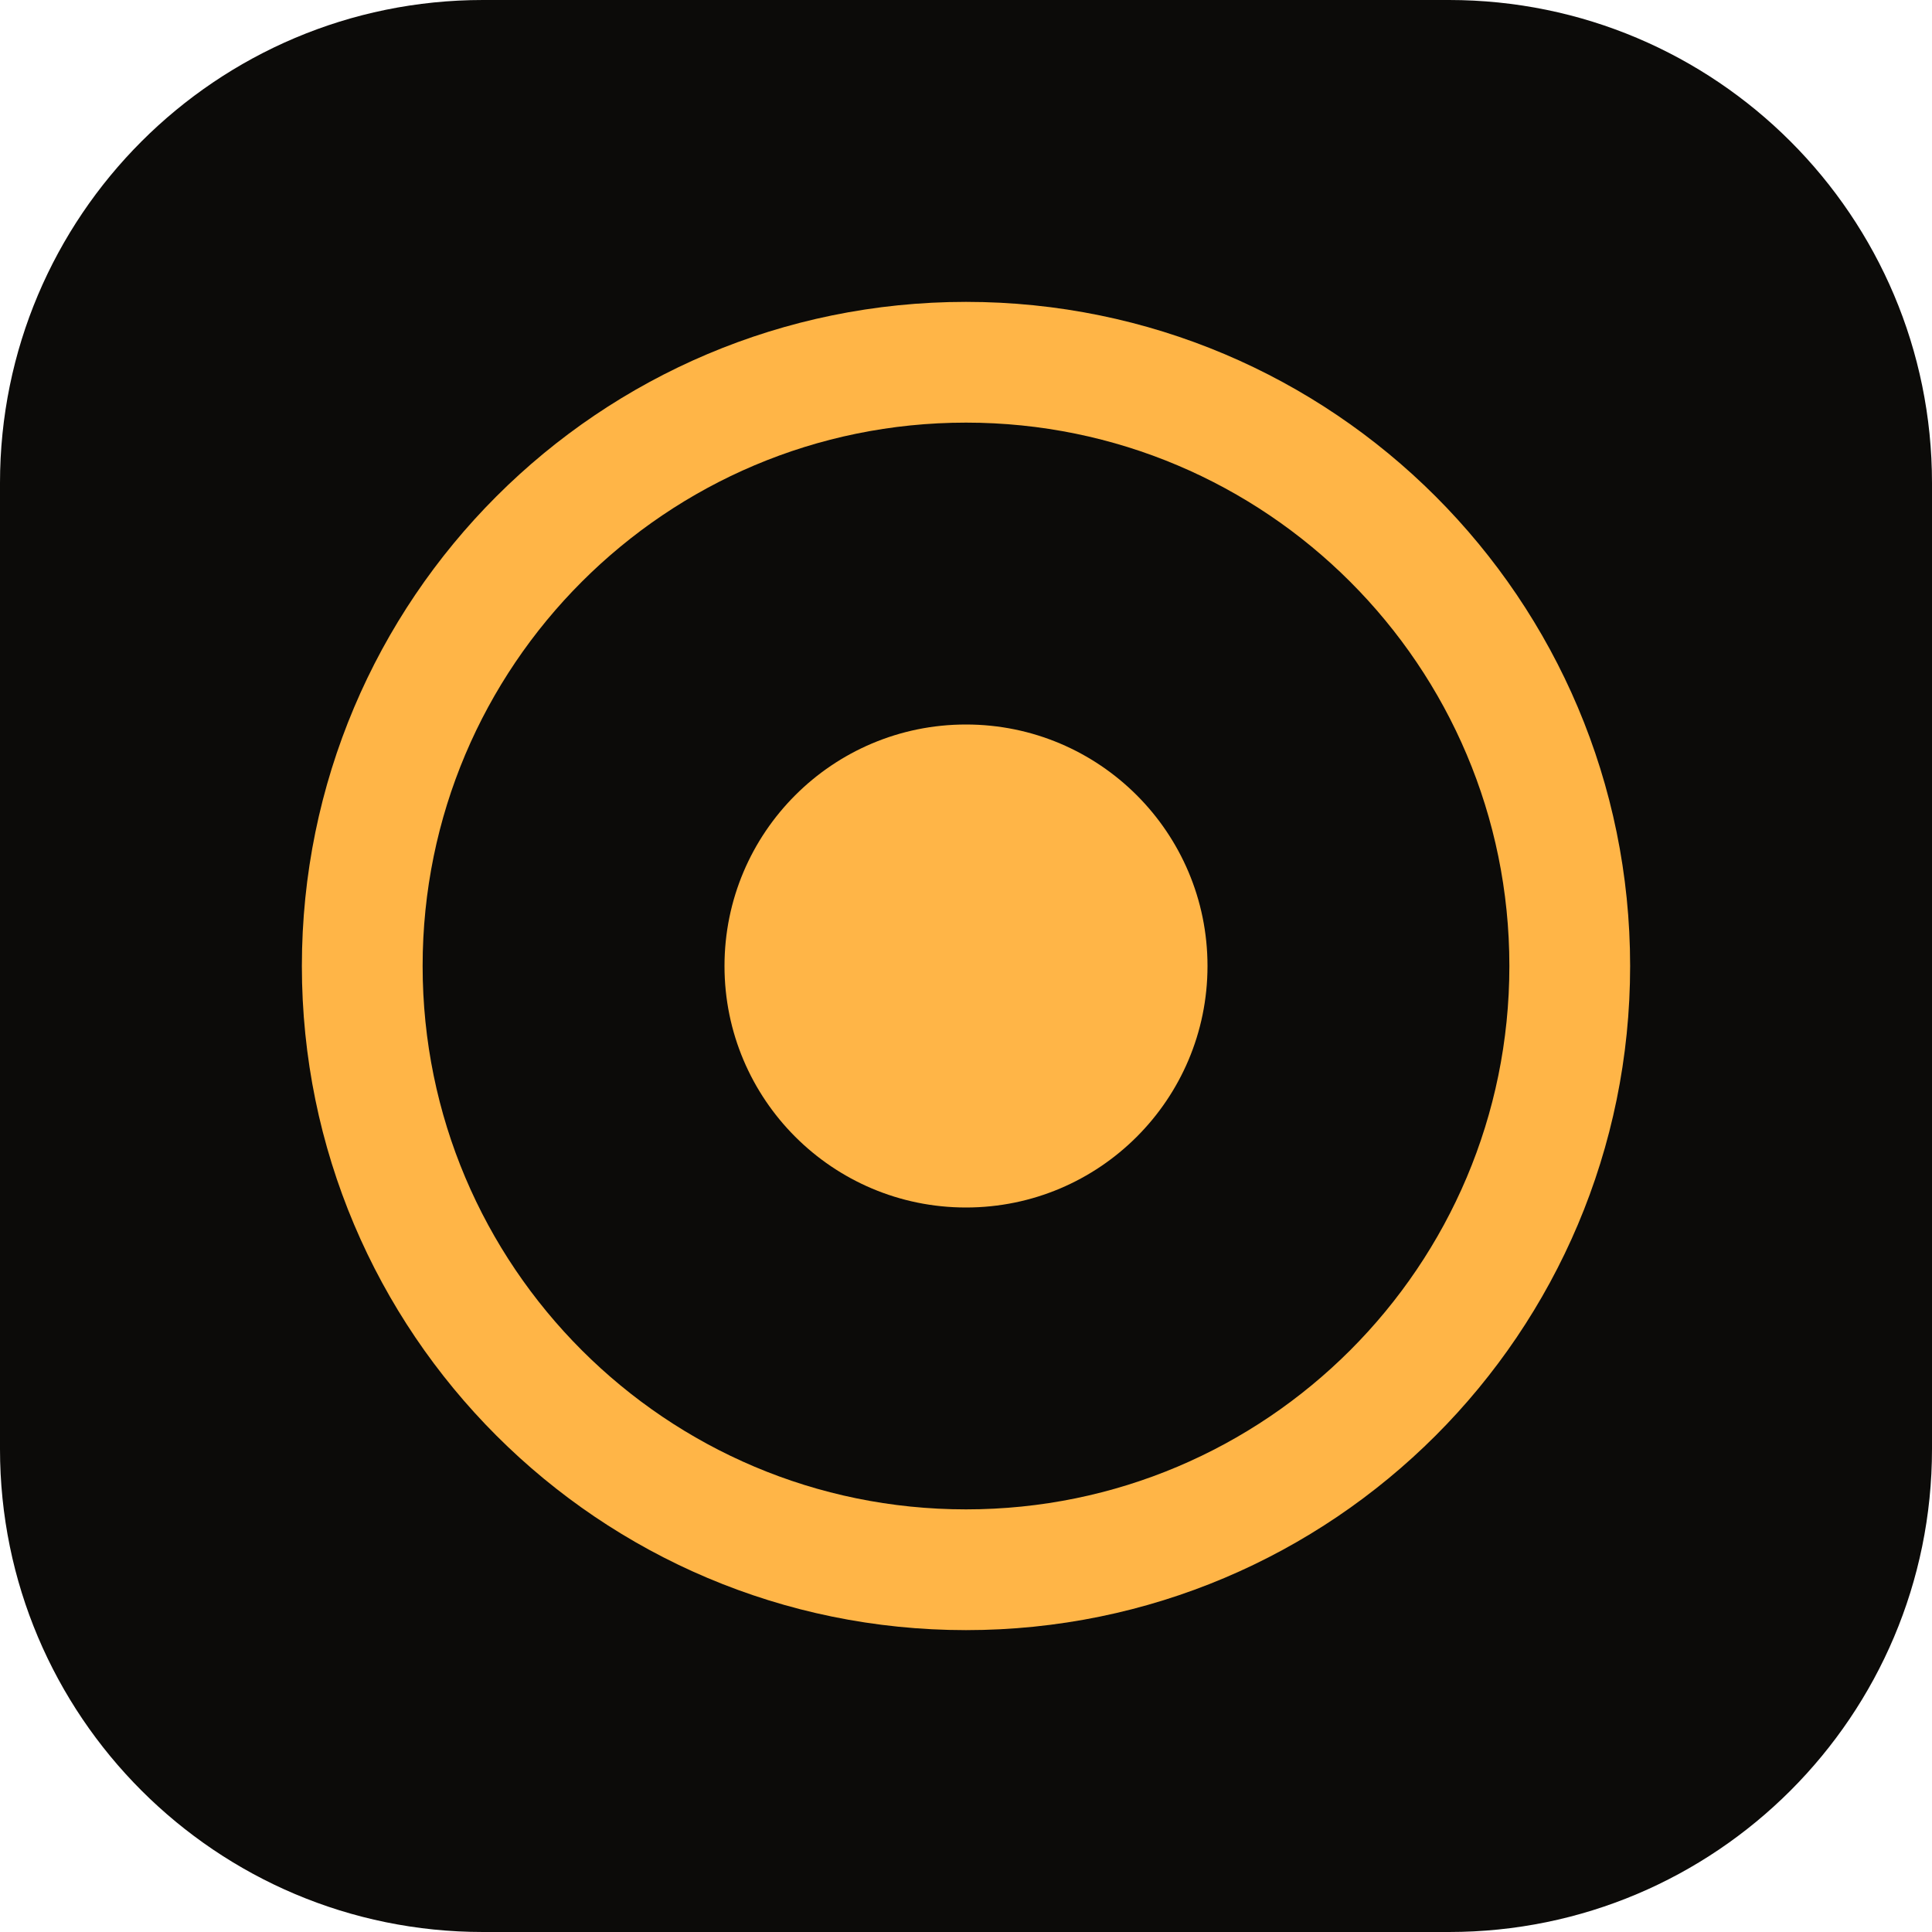
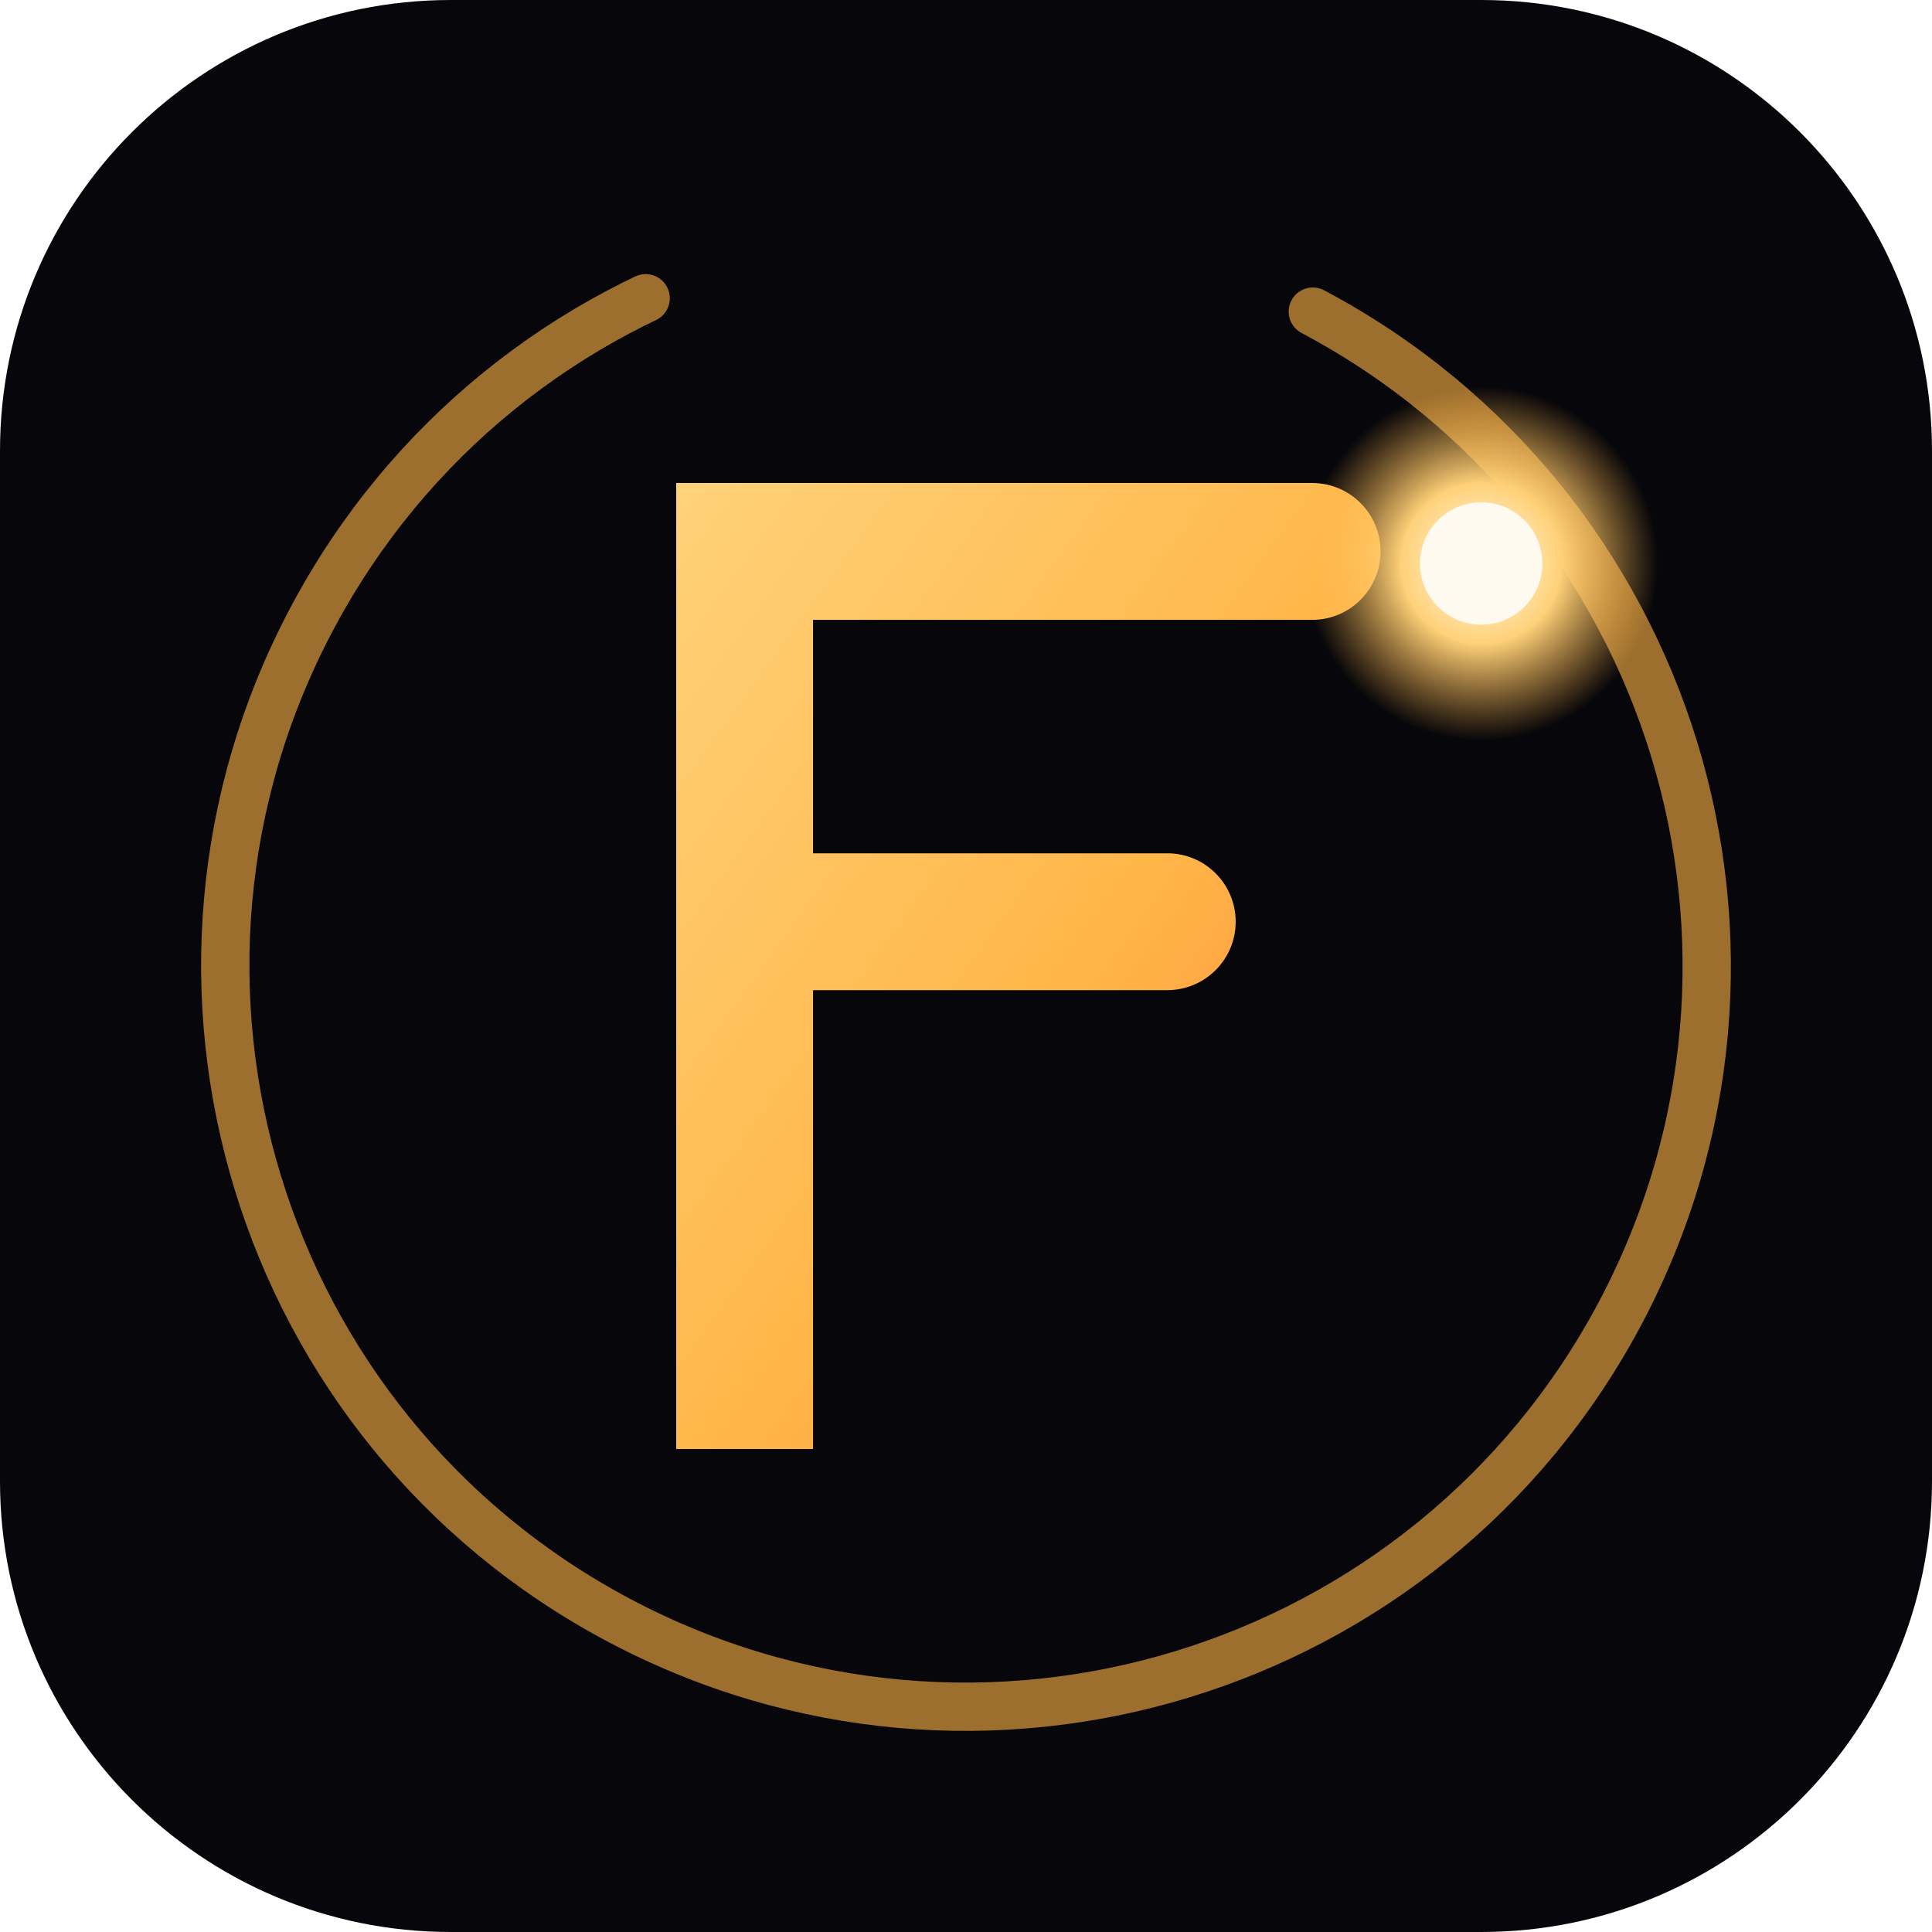
- <svg xmlns="http://www.w3.org/2000/svg" viewBox="0 0 24 24">
-   <rect width="24" height="24" rx="6" fill="#0c0b09" />
-   <circle cx="12" cy="12" r="7.5" fill="none" stroke="#ffb547" stroke-width="1.5" />
-   <circle cx="12" cy="12" r="3" fill="#ffb547" />
+ <svg xmlns="http://www.w3.org/2000/svg" viewBox="0 0 120 120">
+   <defs>
+     <linearGradient id="g" x1="0" y1="0" x2="1" y2="1">
+       <stop offset="0" stop-color="#ffd27a" />
+       <stop offset=".55" stop-color="#ffb547" />
+       <stop offset="1" stop-color="#ff7a3d" />
+     </linearGradient>
+     <radialGradient id="o">
+       <stop offset="0" stop-color="#fffaf0" />
+       <stop offset=".45" stop-color="#ffd27a" />
+       <stop offset="1" stop-color="#ffb547" stop-opacity="0" />
+     </radialGradient>
+   </defs>
+   <rect width="120" height="120" rx="28" fill="#07060a" />
+   <circle cx="60" cy="60" r="46" fill="none" stroke="#ffb547" stroke-opacity=".6" stroke-width="3" stroke-linecap="round" stroke-dasharray="246 43" transform="rotate(-62 60 60)" />
+   <path fill="url(#g)" d="M42 30h8.5v60H42zM50.5 30h31a4.25 4.25 0 0 1 0 8.5h-31zM50.5 53h22a4.25 4.25 0 0 1 0 8.5h-22z" />
+   <circle cx="92" cy="35" r="11" fill="url(#o)" />
+   <circle cx="92" cy="35" r="3.8" fill="#fffaf0" />
</svg>
